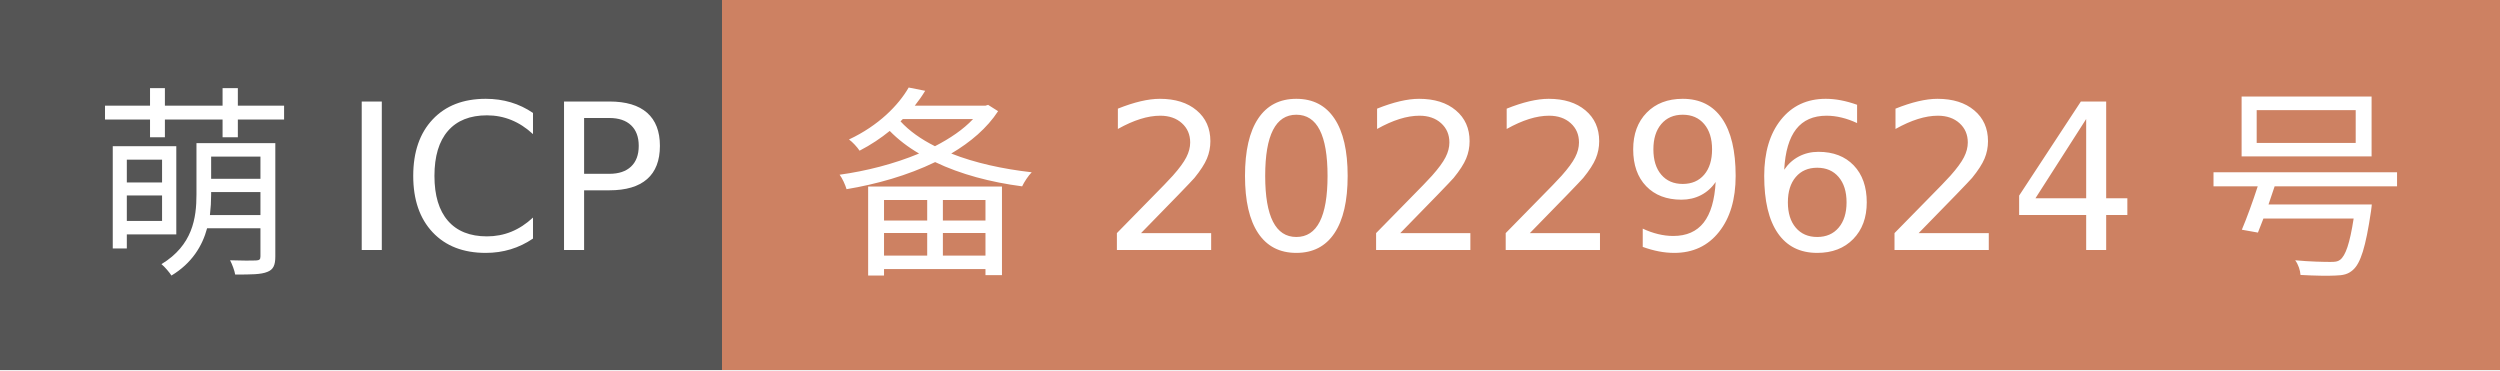
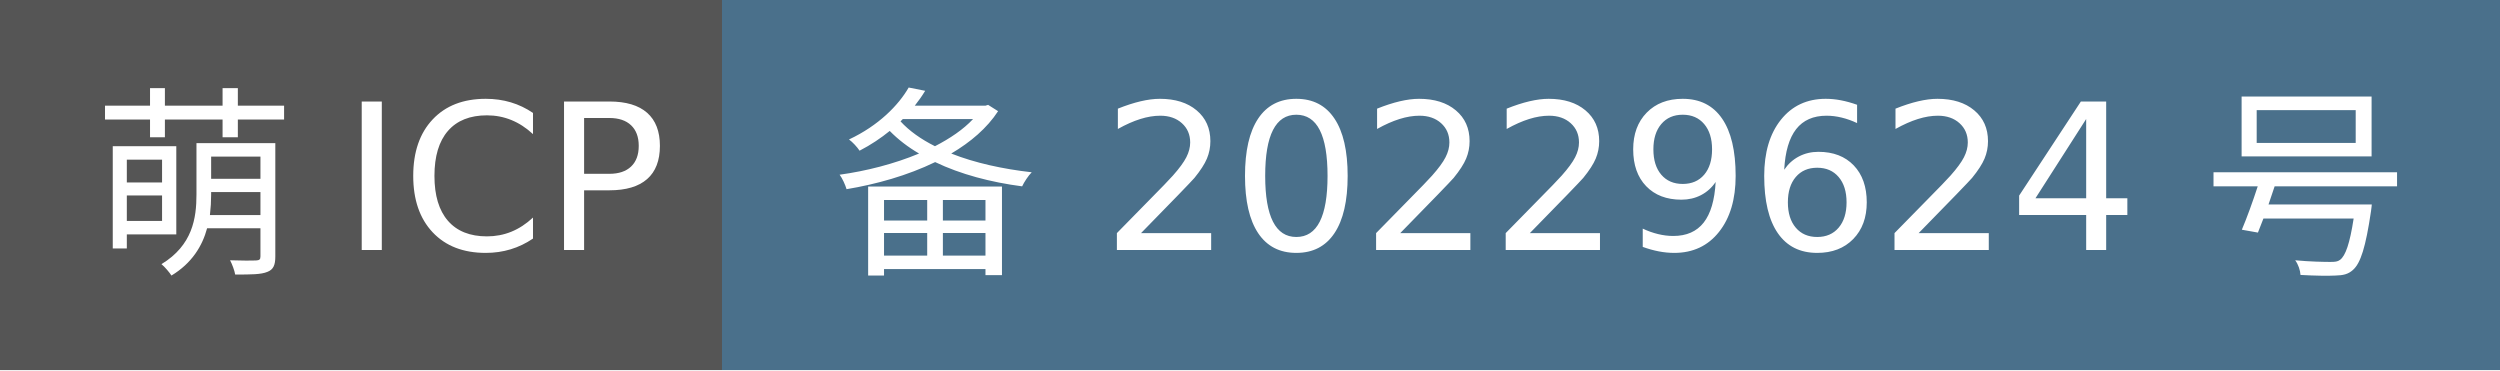
<svg xmlns="http://www.w3.org/2000/svg" xmlns:xlink="http://www.w3.org/1999/xlink" width="135" height="20">
  <g shape-rendering="crispEdges">
    <rect width="39" height="20" fill="#555" />
-     <rect x="39" width="99" height="20" fill="#cd8162" />
+     <rect x="39" width="99" height="20" fill="#4a708b" />
  </g>
  <g fill="#fff" text-anchor="middle" font-family="Verdana,Geneva,DejaVu Sans,sans-serif" text-rendering="geometricPrecision" font-size="110">
    <text x="205" y="140" transform="scale(.1)" textLength="290">萌 ICP</text>
    <text x="875" y="140" transform="scale(.1)" textLength="890">备 20229624 号</text>
  </g>
  <a target="_blank" xlink:href="https://icp.gov.moe/?keyword=20229624">
    <rect width="135" height="20" fill="rgba(0,0,0,0)" />
  </a>
  <a target="_blank" xlink:href="https://icp.gov.moe/?keyword=20229624">
    <rect width="39" height="20" fill="rgba(0,0,0,0)" />
  </a>
</svg>
